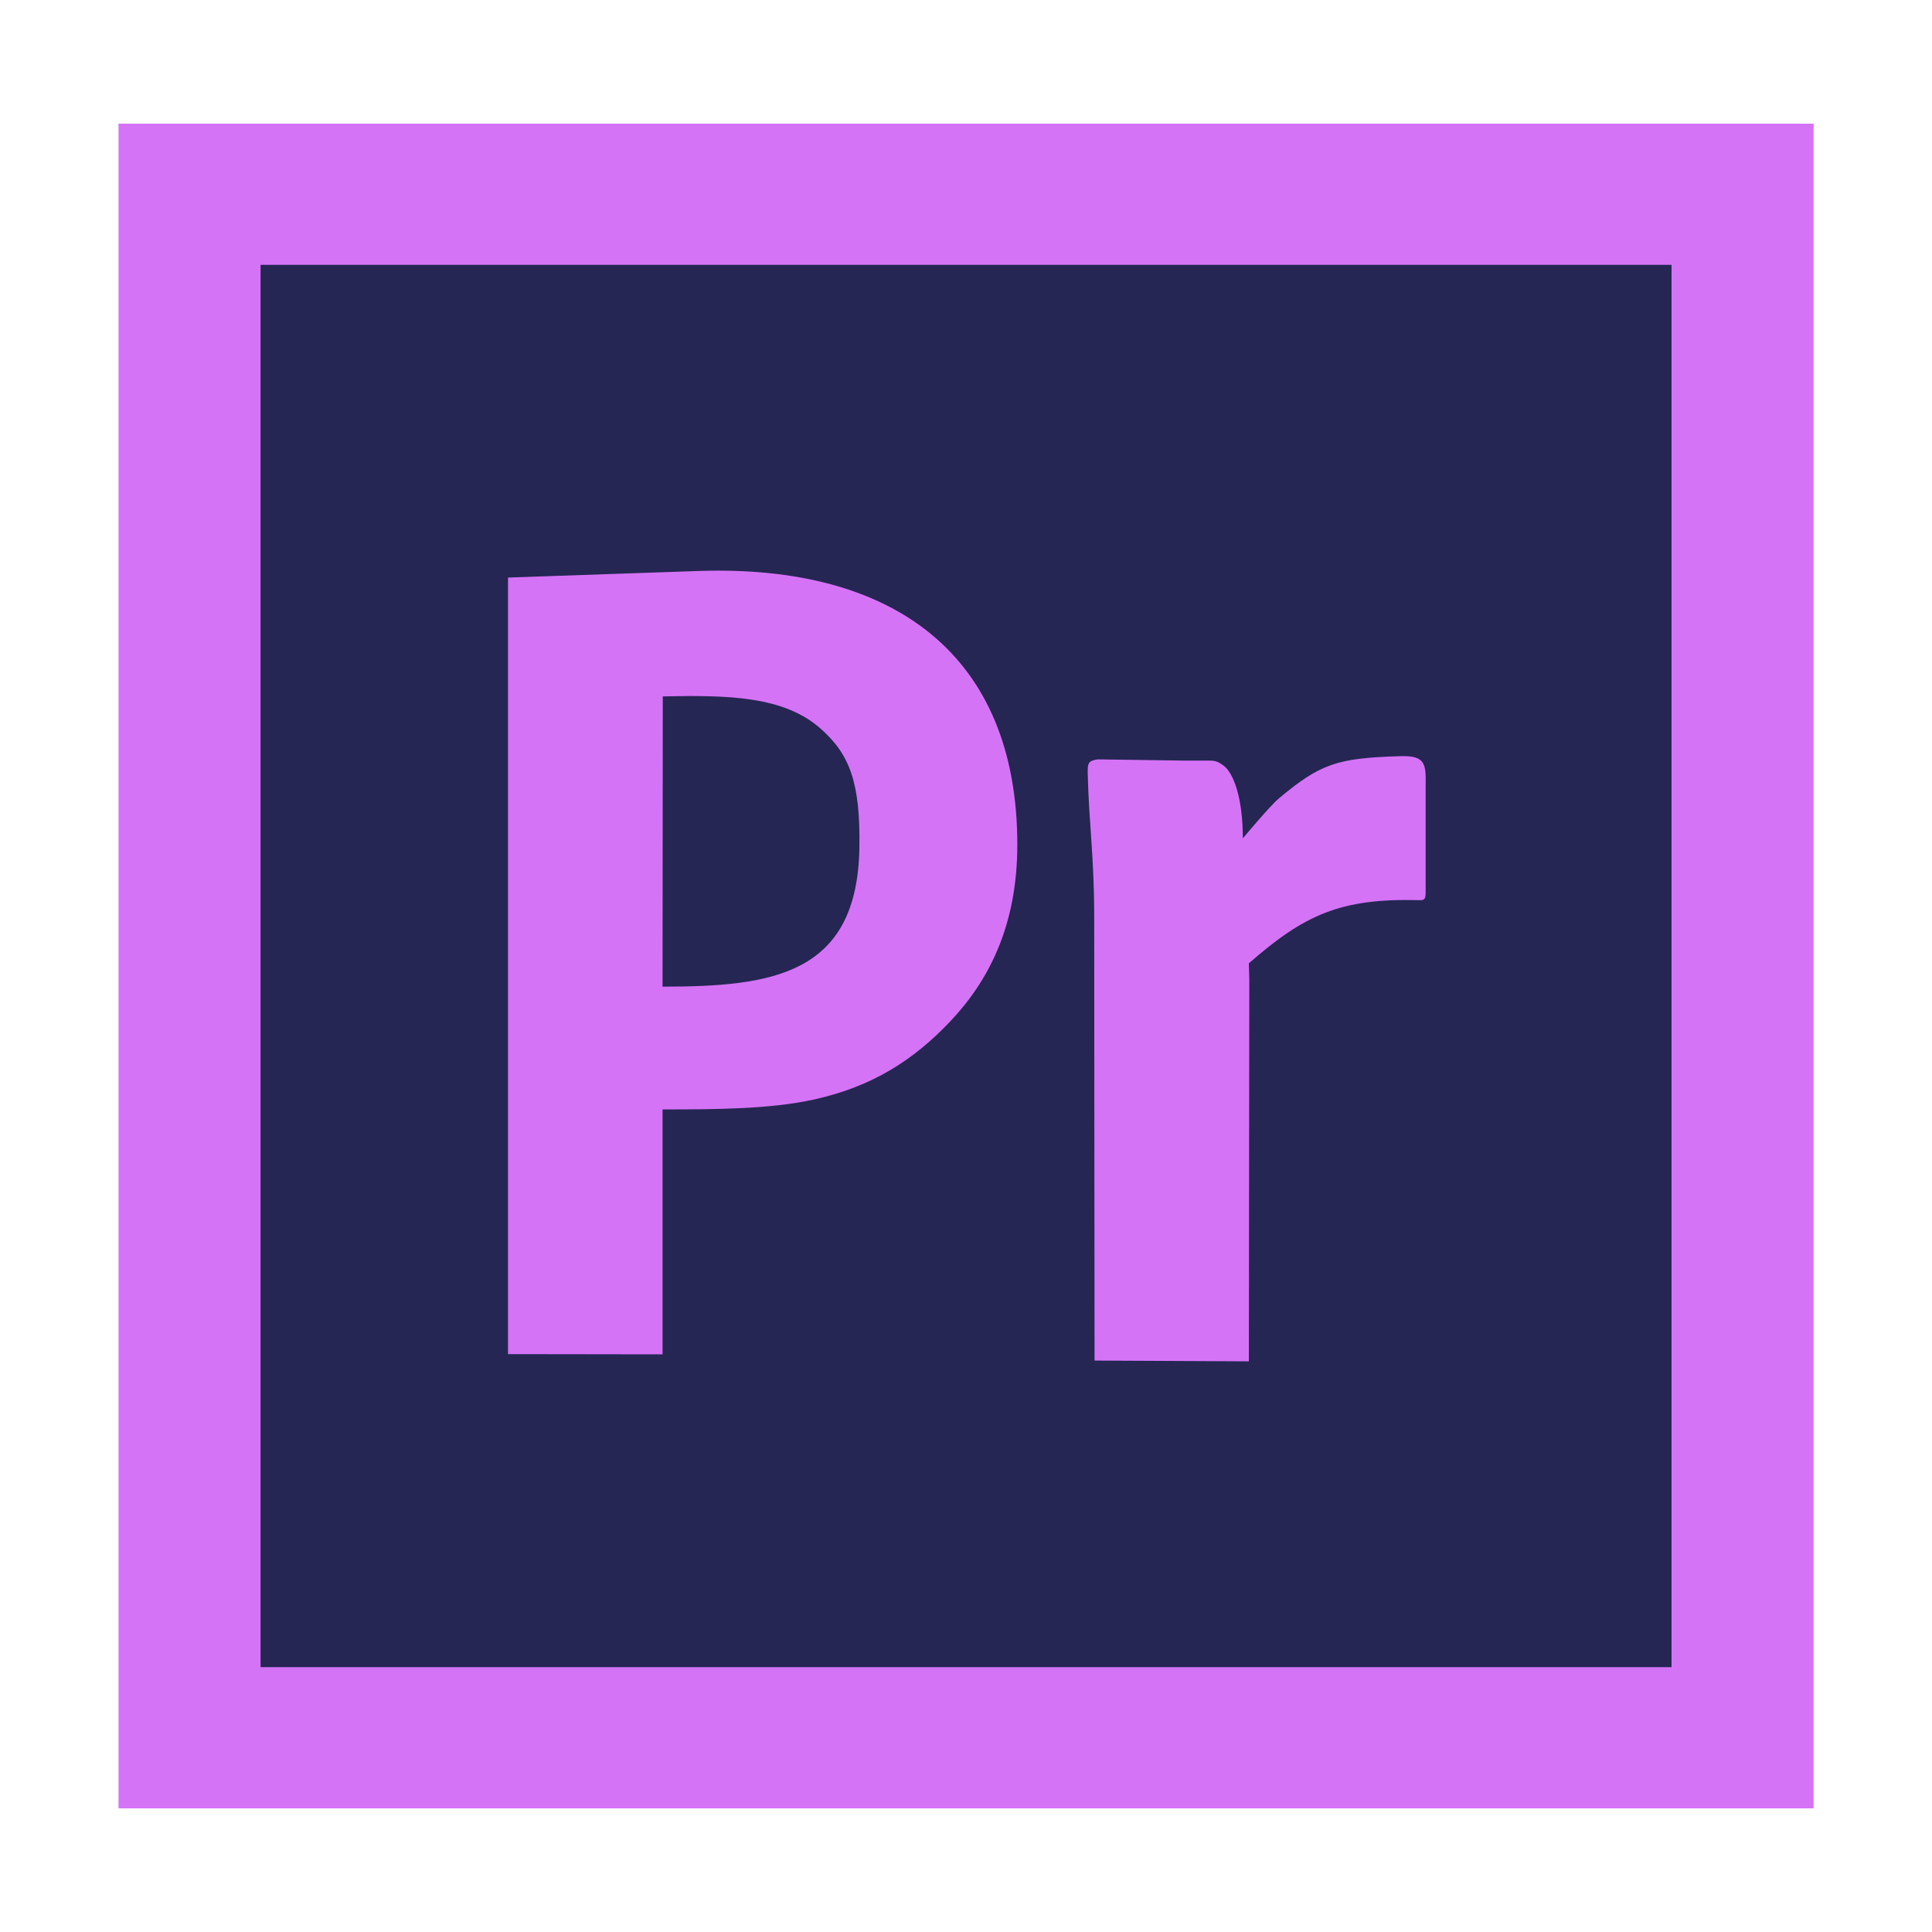
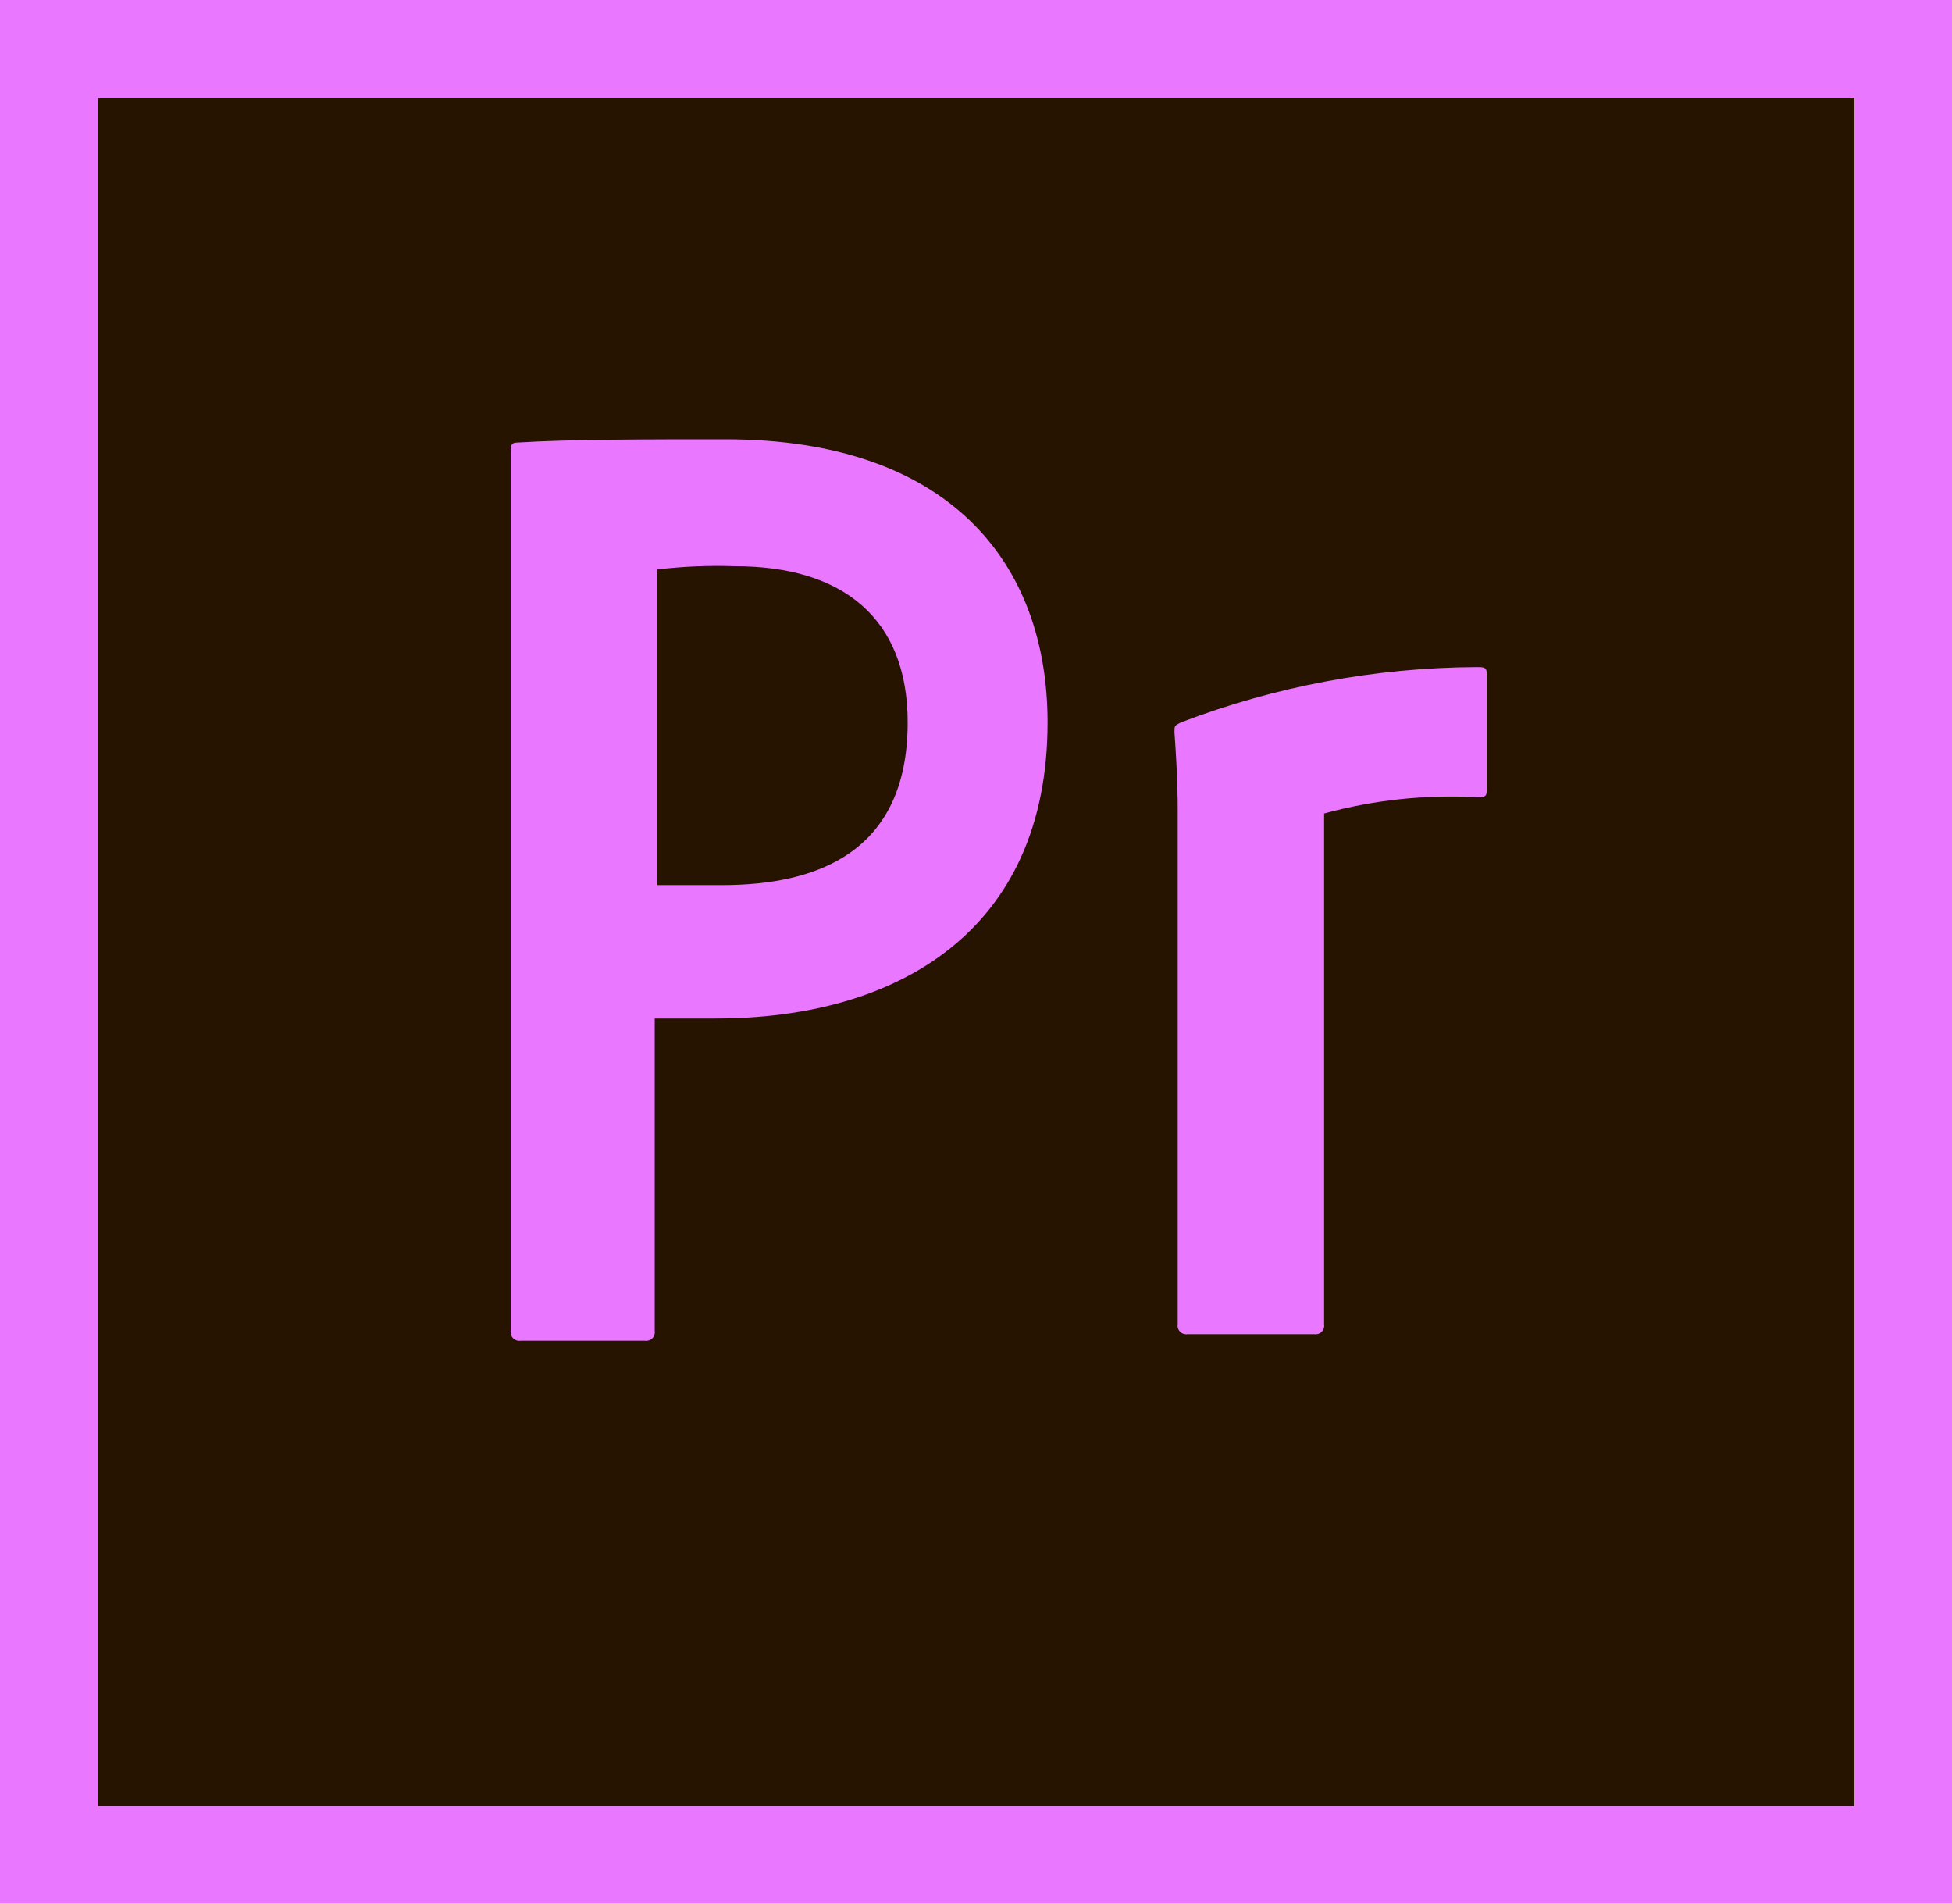
- <svg xmlns="http://www.w3.org/2000/svg" width="666.667" height="666.667" fill-rule="evenodd" clip-rule="evenodd" image-rendering="optimizeQuality" shape-rendering="geometricPrecision" text-rendering="geometricPrecision" viewBox="0 0 17639 17639" id="adobe">
-   <path fill="#d573f7" d="M1082 1129h15476v15381H1082z" />
-   <path fill="#252653" d="M2379 2418h12882v12803H2379z" />
-   <path fill="#d573f7" d="M4638 5273v7090l1411 2v-2236c481 0 982-2 1385-91 530-118 904-358 1236-707 348-365 618-868 618-1619 0-1736-1132-2559-2908-2499l-1742 60zm1411 3735 2-2650c590-12 1104-5 1442 295 265 235 363 491 353 1089-19 1158-795 1266-1797 1266zm3941-634 3 4048 1409 7 4-3480-4-154c509-446 840-593 1540-577 56 2 74 2 74-69V7126c4-181-36-229-243-222-555 18-715 63-1101 389-82 70-325 361-325 361 0-354-79-593-177-665-68-49-85-45-183-45h-186l-781-11c-86 14-91 34-89 133 10 442 59 753 59 1308z" />
+ <svg xmlns="http://www.w3.org/2000/svg" viewBox="0 0 96 93.6">
+   <defs>
+     <style>.cls-1{fill:#ea77ff;}.cls-2{fill:#261300;}</style>
+   </defs>
+   <g id="Layer_2" data-name="Layer 2">
+     <g id="Layer_1-2" data-name="Layer 1">
+       <rect class="cls-1" width="96" height="93.6" />
+       <rect class="cls-2" x="4.8" y="4.8" width="86.4" height="84" />
+       <path class="cls-1" d="M25.12,22.24c0-.32,0-.48.32-.48,2.56-.16,6.4-.16,10.24-.16,11,0,15.84,6.08,15.84,13.92,0,10.24-7.36,14.56-16.32,14.56h-3V65.44a.42.42,0,0,1-.48.48H25.6a.42.42,0,0,1-.48-.48Zm7.2,21.28h3.2c4.64,0,9.12-1.6,9.12-8,0-5.12-3.2-7.68-8.48-7.68a24.92,24.92,0,0,0-3.84.16Zm25.6-3.68c0-.48,0-1.6-.16-3.84,0-.32,0-.32.32-.48A41.22,41.22,0,0,1,72.64,32.8c.32,0,.48,0,.48.32v5.76c0,.32-.16.32-.48.32a23.62,23.62,0,0,0-7.52.8V65.12a.42.42,0,0,1-.48.48H58.4a.42.42,0,0,1-.48-.48Z" />
+     </g>
+   </g>
</svg>
